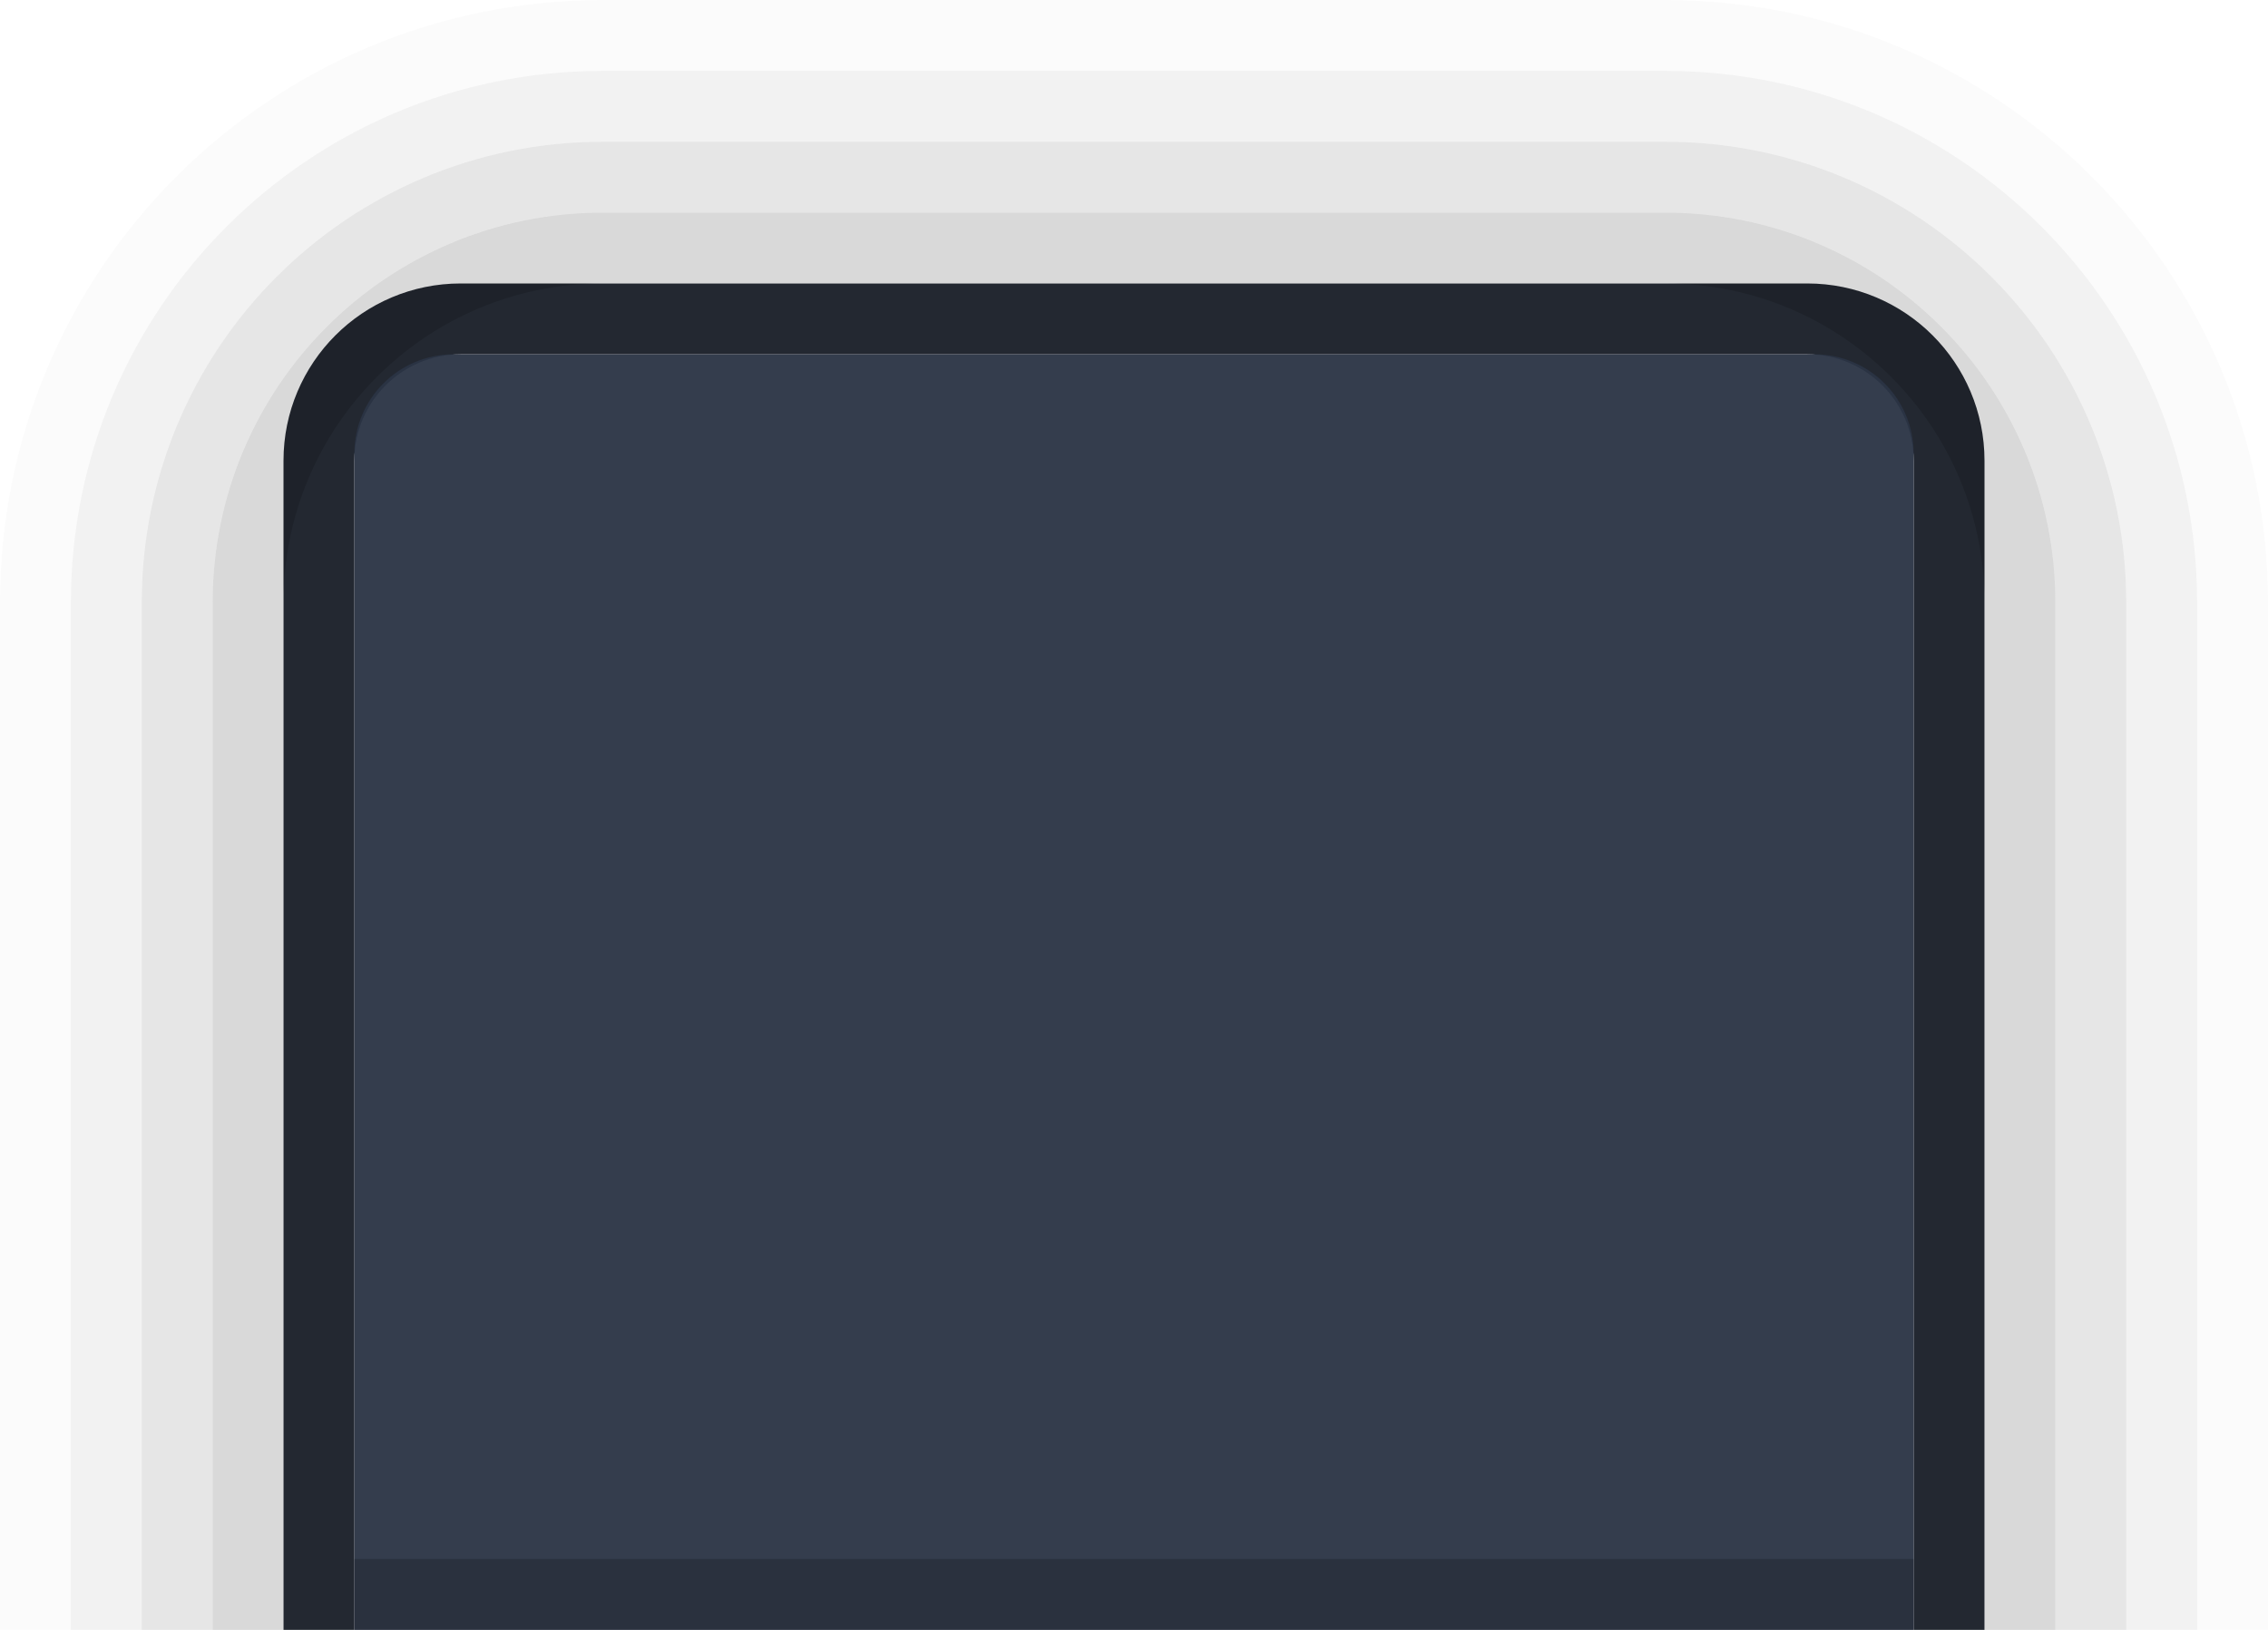
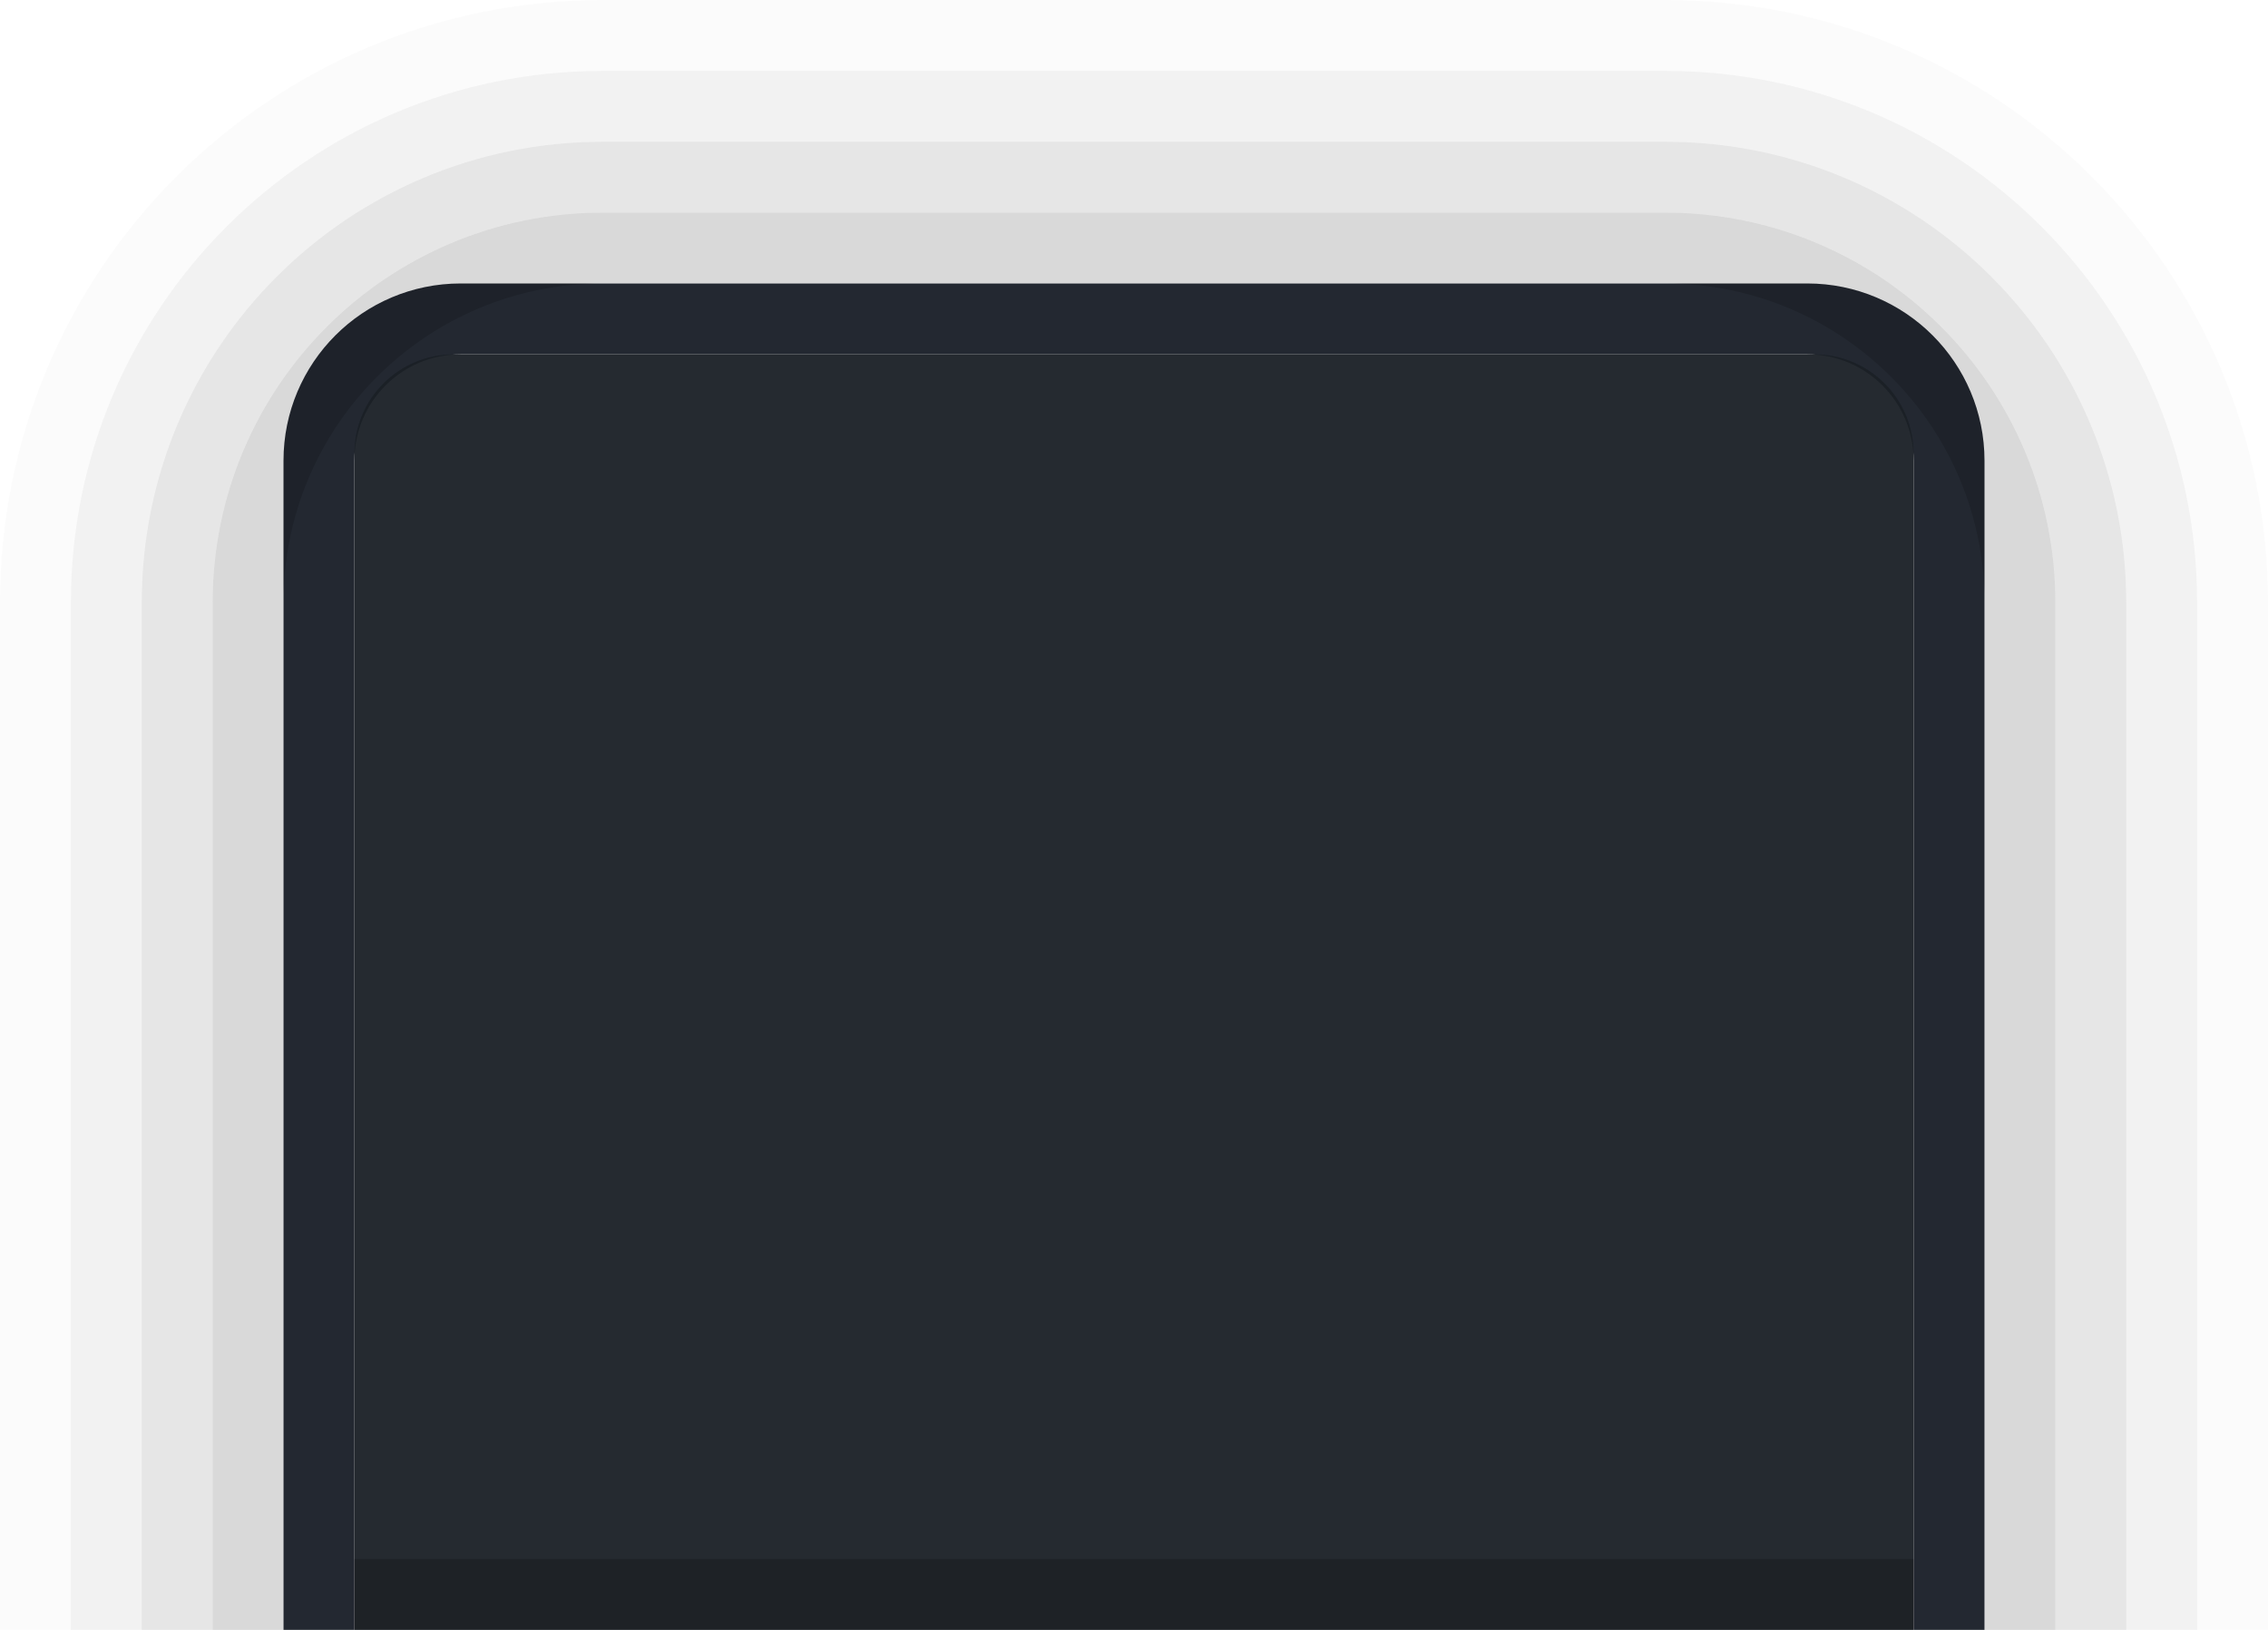
<svg xmlns="http://www.w3.org/2000/svg" width="32" height="23" viewBox="0 0 32 23" id="svg5386" version="1.1">
  <defs id="defs5388">
    <clipPath clipPathUnits="userSpaceOnUse" id="clipPath4156">
      <rect style="opacity:0.45;fill:#000000;fill-opacity:1;stroke:none;stroke-width:1;stroke-linecap:round;stroke-linejoin:miter;stroke-miterlimit:4;stroke-dasharray:none;stroke-dashoffset:0;stroke-opacity:1" id="rect4158" width="48" height="27" x="-7" y="-1043.362" transform="scale(1,-1)" />
    </clipPath>
  </defs>
  <g id="layer1" transform="translate(1.0975552e-5,-1020.362)">
    <g id="g4146" clip-path="url(#clipPath4156)">
      <rect ry="2" rx="2" y="1024.862" x="4.5" height="22" width="23" id="rect4164-4-3" style="display:inline;opacity:1;fill:none;fill-opacity:1;stroke:#232831;stroke-width:1;stroke-linecap:round;stroke-linejoin:miter;stroke-miterlimit:4;stroke-dasharray:none;stroke-dashoffset:0;stroke-opacity:1" />
-       <rect ry="1.4" rx="1.4" y="1025.362" x="5" height="21" width="22" id="rect4164" style="display:inline;opacity:0.95;fill:#2a3344;fill-opacity:1;stroke:none;stroke-width:1;stroke-linecap:round;stroke-linejoin:miter;stroke-miterlimit:4;stroke-dasharray:none;stroke-dashoffset:0;stroke-opacity:1" />
+       <rect ry="1.4" rx="1.4" y="1025.362" x="5" height="21" width="22" id="rect4164" style="display:inline;opacity:0.95;fill:#1A2026;fill-opacity:1;stroke:none;stroke-width:1;stroke-linecap:round;stroke-linejoin:miter;stroke-miterlimit:4;stroke-dasharray:none;stroke-dashoffset:0;stroke-opacity:1" />
      <g style="display:inline;opacity:0.75" id="g4271" transform="translate(-426,658.3623)">
        <rect style="display:inline;opacity:0.02;fill:none;fill-opacity:1;stroke:#000000;stroke-width:1;stroke-linecap:round;stroke-linejoin:miter;stroke-miterlimit:4;stroke-dasharray:none;stroke-dashoffset:0;stroke-opacity:1" id="rect4164-4-7-5-3-8-8" width="31" height="31" x="426.5" y="362.5" rx="8" ry="8" />
        <rect style="display:inline;opacity:0.07;fill:none;fill-opacity:1;stroke:#000000;stroke-width:1;stroke-linecap:round;stroke-linejoin:miter;stroke-miterlimit:4;stroke-dasharray:none;stroke-dashoffset:0;stroke-opacity:1" id="rect4164-4-7-5-3-8" width="29" height="29" x="427.5" y="363.5" rx="7" ry="7" />
        <rect style="display:inline;opacity:0.13;fill:none;fill-opacity:1;stroke:#000000;stroke-width:1;stroke-linecap:round;stroke-linejoin:miter;stroke-miterlimit:4;stroke-dasharray:none;stroke-dashoffset:0;stroke-opacity:1" id="rect4164-4-7-5-3" width="27" height="27" x="428.5" y="364.5" rx="6" ry="6" />
        <rect style="display:inline;opacity:0.2;fill:none;fill-opacity:1;stroke:#000000;stroke-width:1;stroke-linecap:round;stroke-linejoin:miter;stroke-miterlimit:4;stroke-dasharray:none;stroke-dashoffset:0;stroke-opacity:1" id="rect4164-4-7-5" width="25" height="25" x="429.5" y="365.5" rx="5" ry="5" />
        <path style="display:inline;opacity:0.25;fill:none;fill-opacity:1;stroke:#000000;stroke-width:1;stroke-linecap:round;stroke-linejoin:miter;stroke-miterlimit:4;stroke-dasharray:none;stroke-dashoffset:0;stroke-opacity:1" d="M 431.648,388.305 C 432.373,389.042 433.38,389.5 434.5,389.5 l 15,0 c 1.12,0 2.127,-0.458 2.852,-1.195 -0.259,0.122 -0.545,0.195 -0.852,0.195 l -19,0 c -0.306,0 -0.592,-0.073 -0.852,-0.195 z" id="rect4164-4-7" transform="translate(-6.1035156e-5,0)" />
      </g>
    </g>
    <rect style="opacity:0.2;fill:#000000;fill-opacity:1;stroke:none;stroke-width:1;stroke-linecap:round;stroke-linejoin:miter;stroke-miterlimit:4;stroke-dasharray:none;stroke-dashoffset:0;stroke-opacity:1" id="rect4145" width="22" height="1" x="5" y="1042.362" />
  </g>
</svg>
